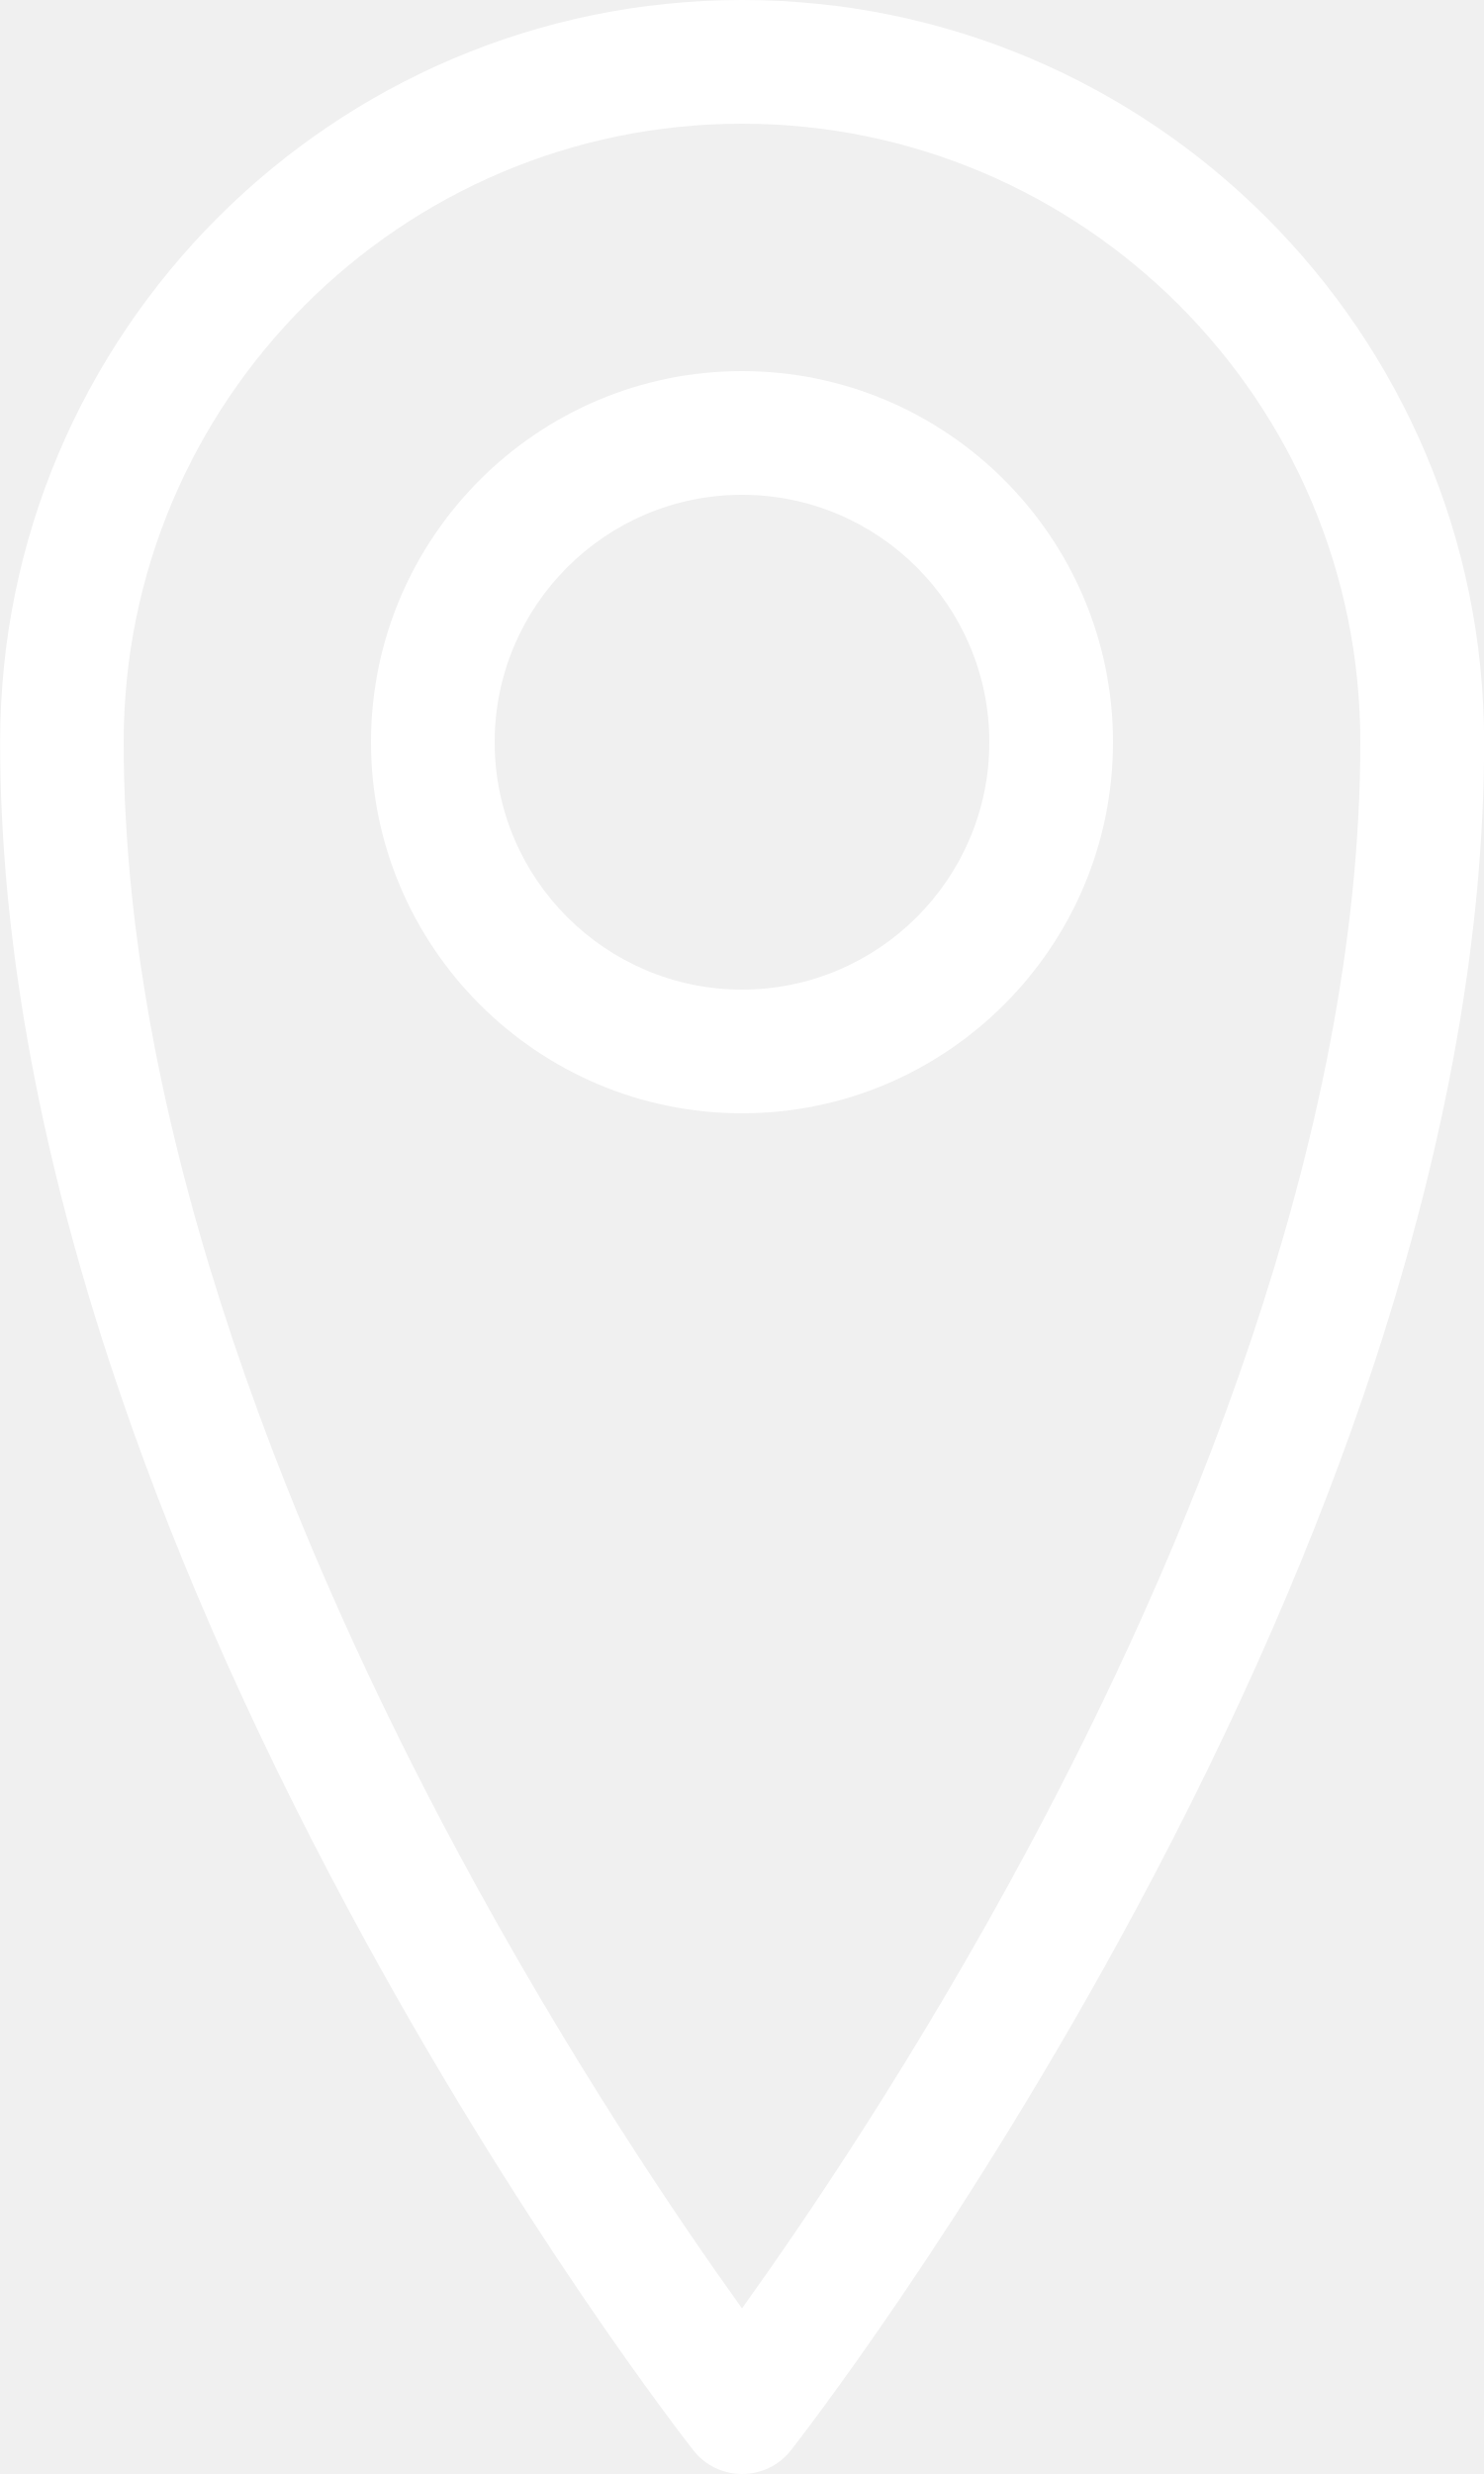
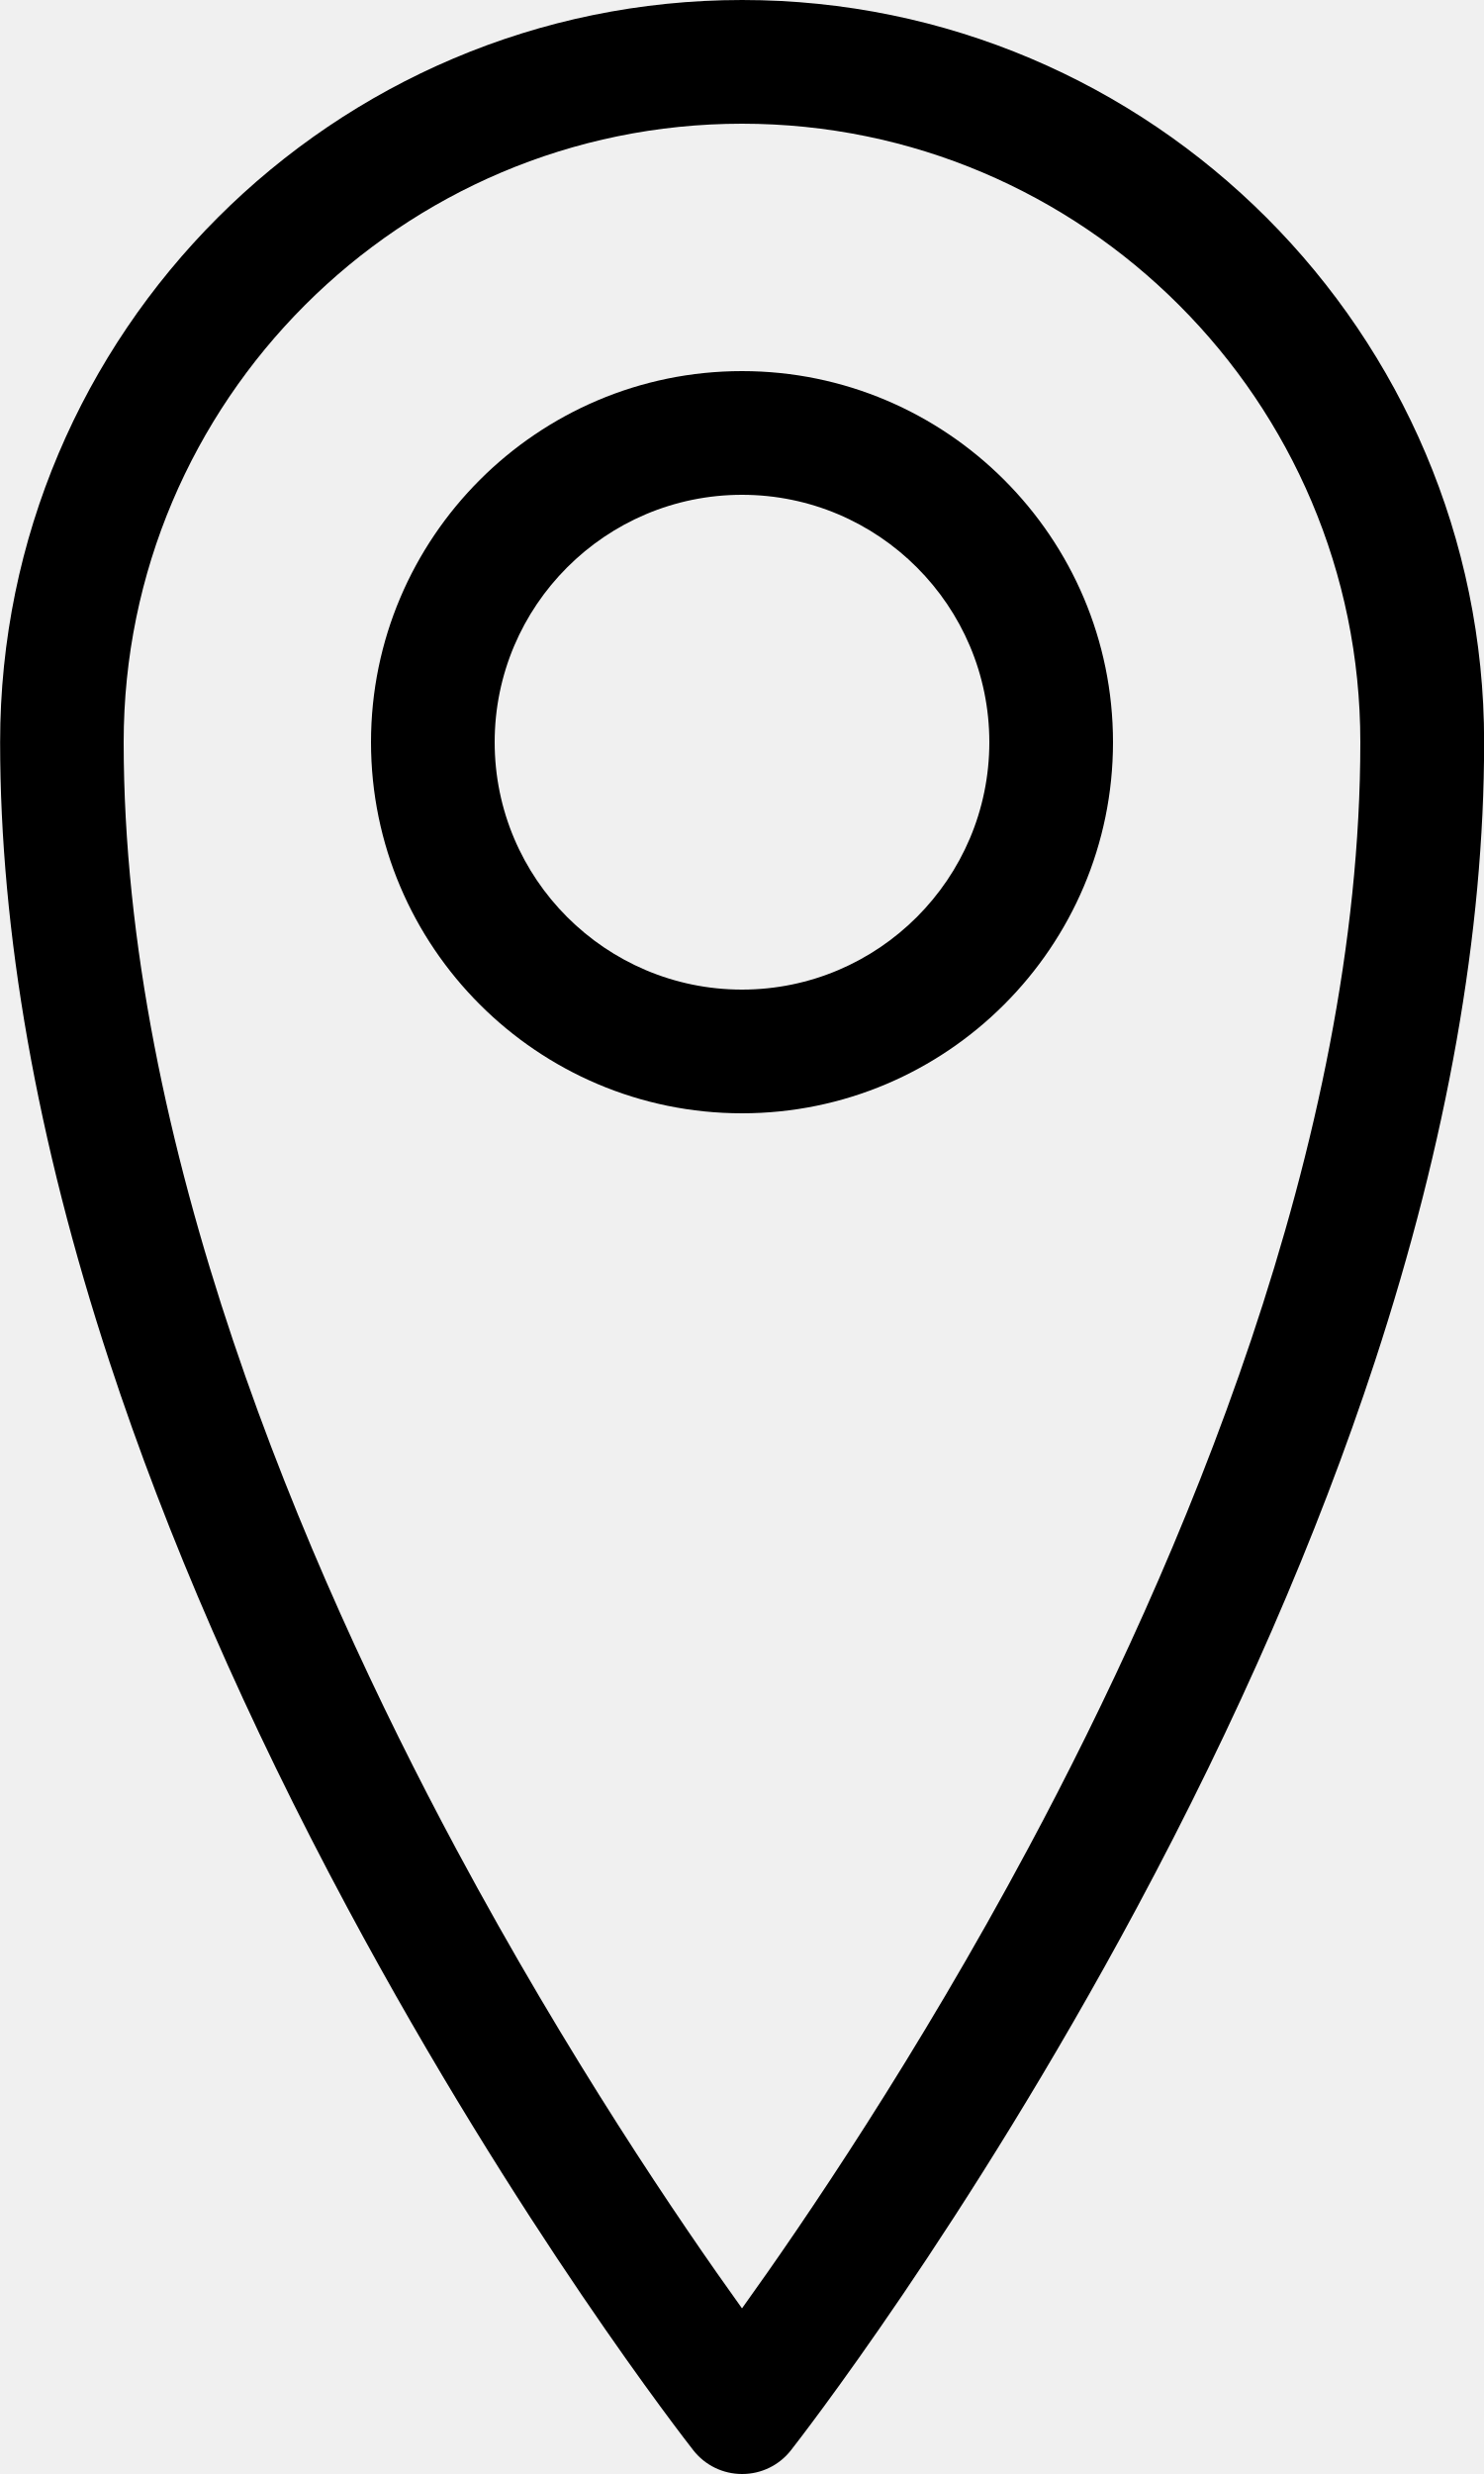
<svg xmlns="http://www.w3.org/2000/svg" width="48px" height="80px" viewBox="0 0 48 80" version="1.1">
  <defs />
  <g id="Page-1" stroke="none" stroke-width="1" fill="none" fill-rule="evenodd">
-     <g id="location" transform="translate(-16, 0)" fill="#FFFFFF">
+     <g id="location" transform="translate(-16, 0)" fill="#000000">
      <g transform="translate(16, 0)" id="shape">
        <path d="M24,80 C23.388,80 22.808,79.72 22.428,79.236 C22.2,78.944 16.756,71.98 11.24,61.696 C7.992,55.644 5.4,49.7 3.54,44.032 C1.192,36.884 0.004,30.144 0.004,24 C0.004,10.768 10.772,0 24.004,0 C37.236,0 48.004,10.768 48.004,24 C48.004,30.144 46.812,36.88 44.468,44.032 C42.608,49.7 40.016,55.644 36.768,61.696 C31.248,71.98 25.808,78.944 25.58,79.236 C25.2,79.72 24.62,80 24.008,80 L24,80 Z M24,4 C12.972,4 4,12.972 4,24 C4,37.016 9.852,50.656 14.764,59.804 C18.372,66.528 22,71.86 24,74.644 C26.008,71.848 29.66,66.484 33.272,59.74 C38.164,50.608 44,36.992 44,24 C44,12.972 35.028,4 24,4 L24,4 Z" />
        <path d="M24,36 C17.384,36 12,30.616 12,24 C12,17.384 17.384,12 24,12 C30.616,12 36,17.384 36,24 C36,30.616 30.616,36 24,36 L24,36 Z M24,16 C19.588,16 16,19.588 16,24 C16,28.412 19.588,32 24,32 C28.412,32 32,28.412 32,24 C32,19.588 28.412,16 24,16 L24,16 Z" />
      </g>
    </g>
  </g>
</svg>
